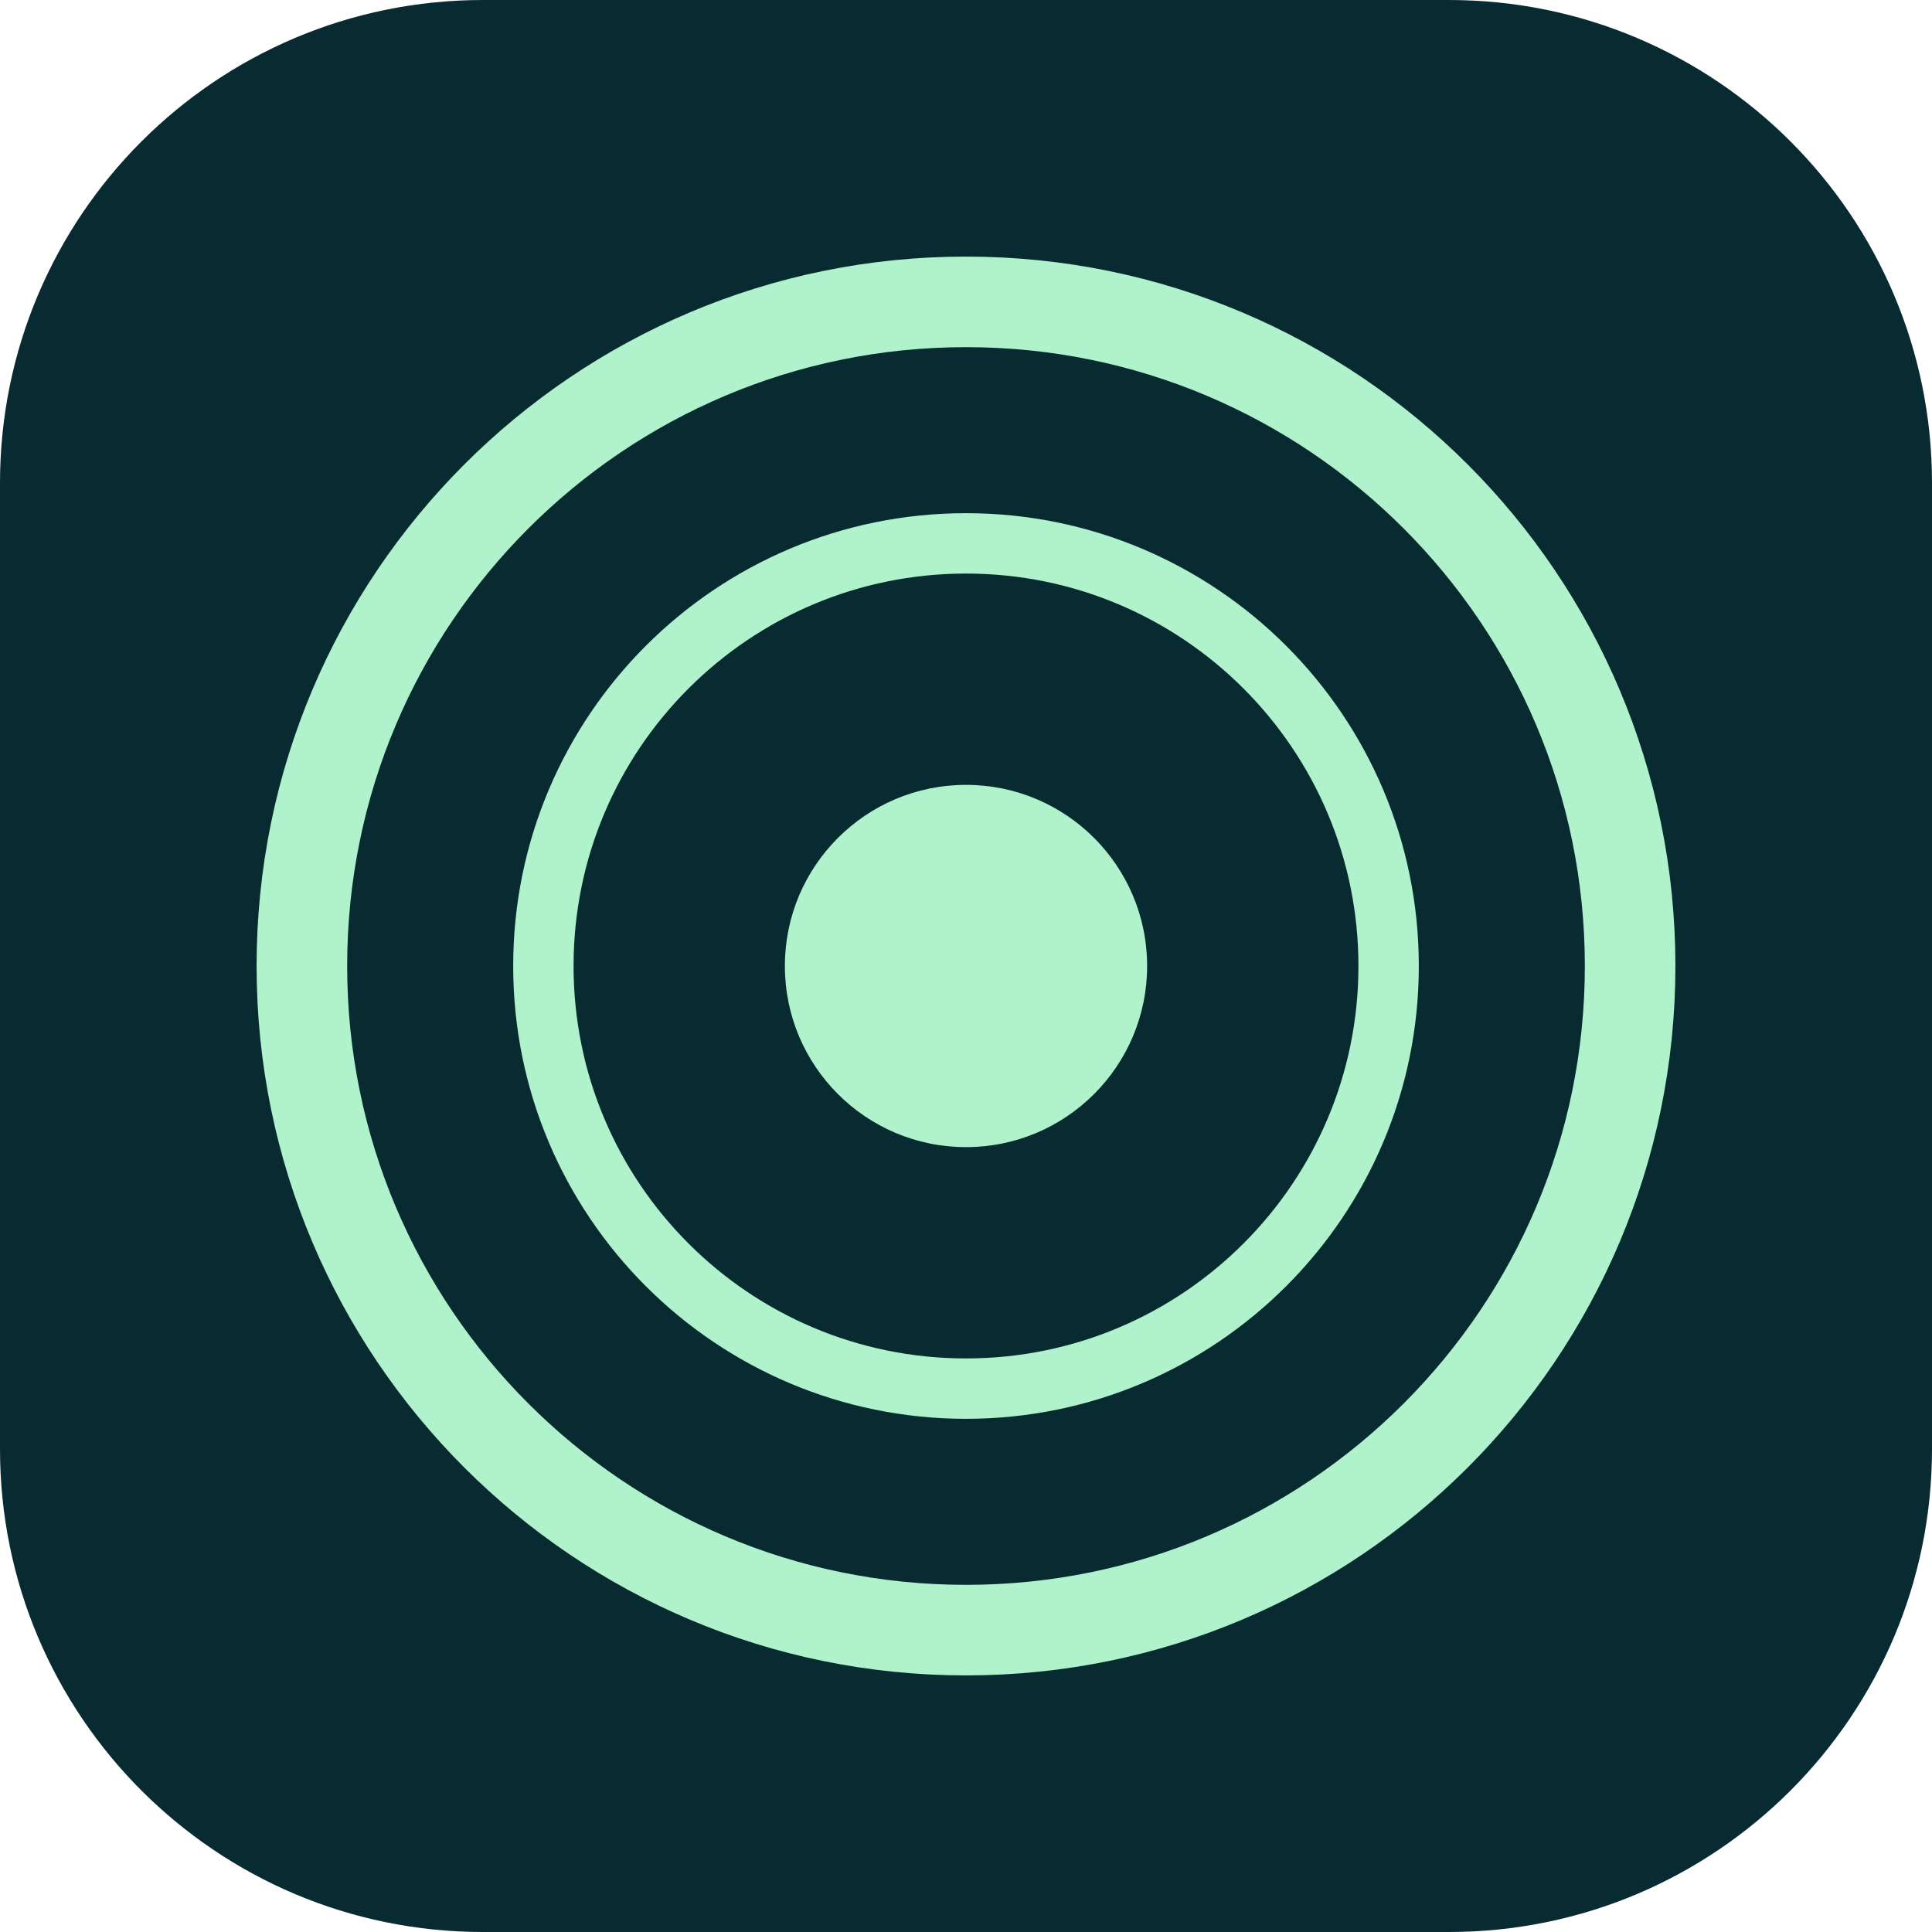
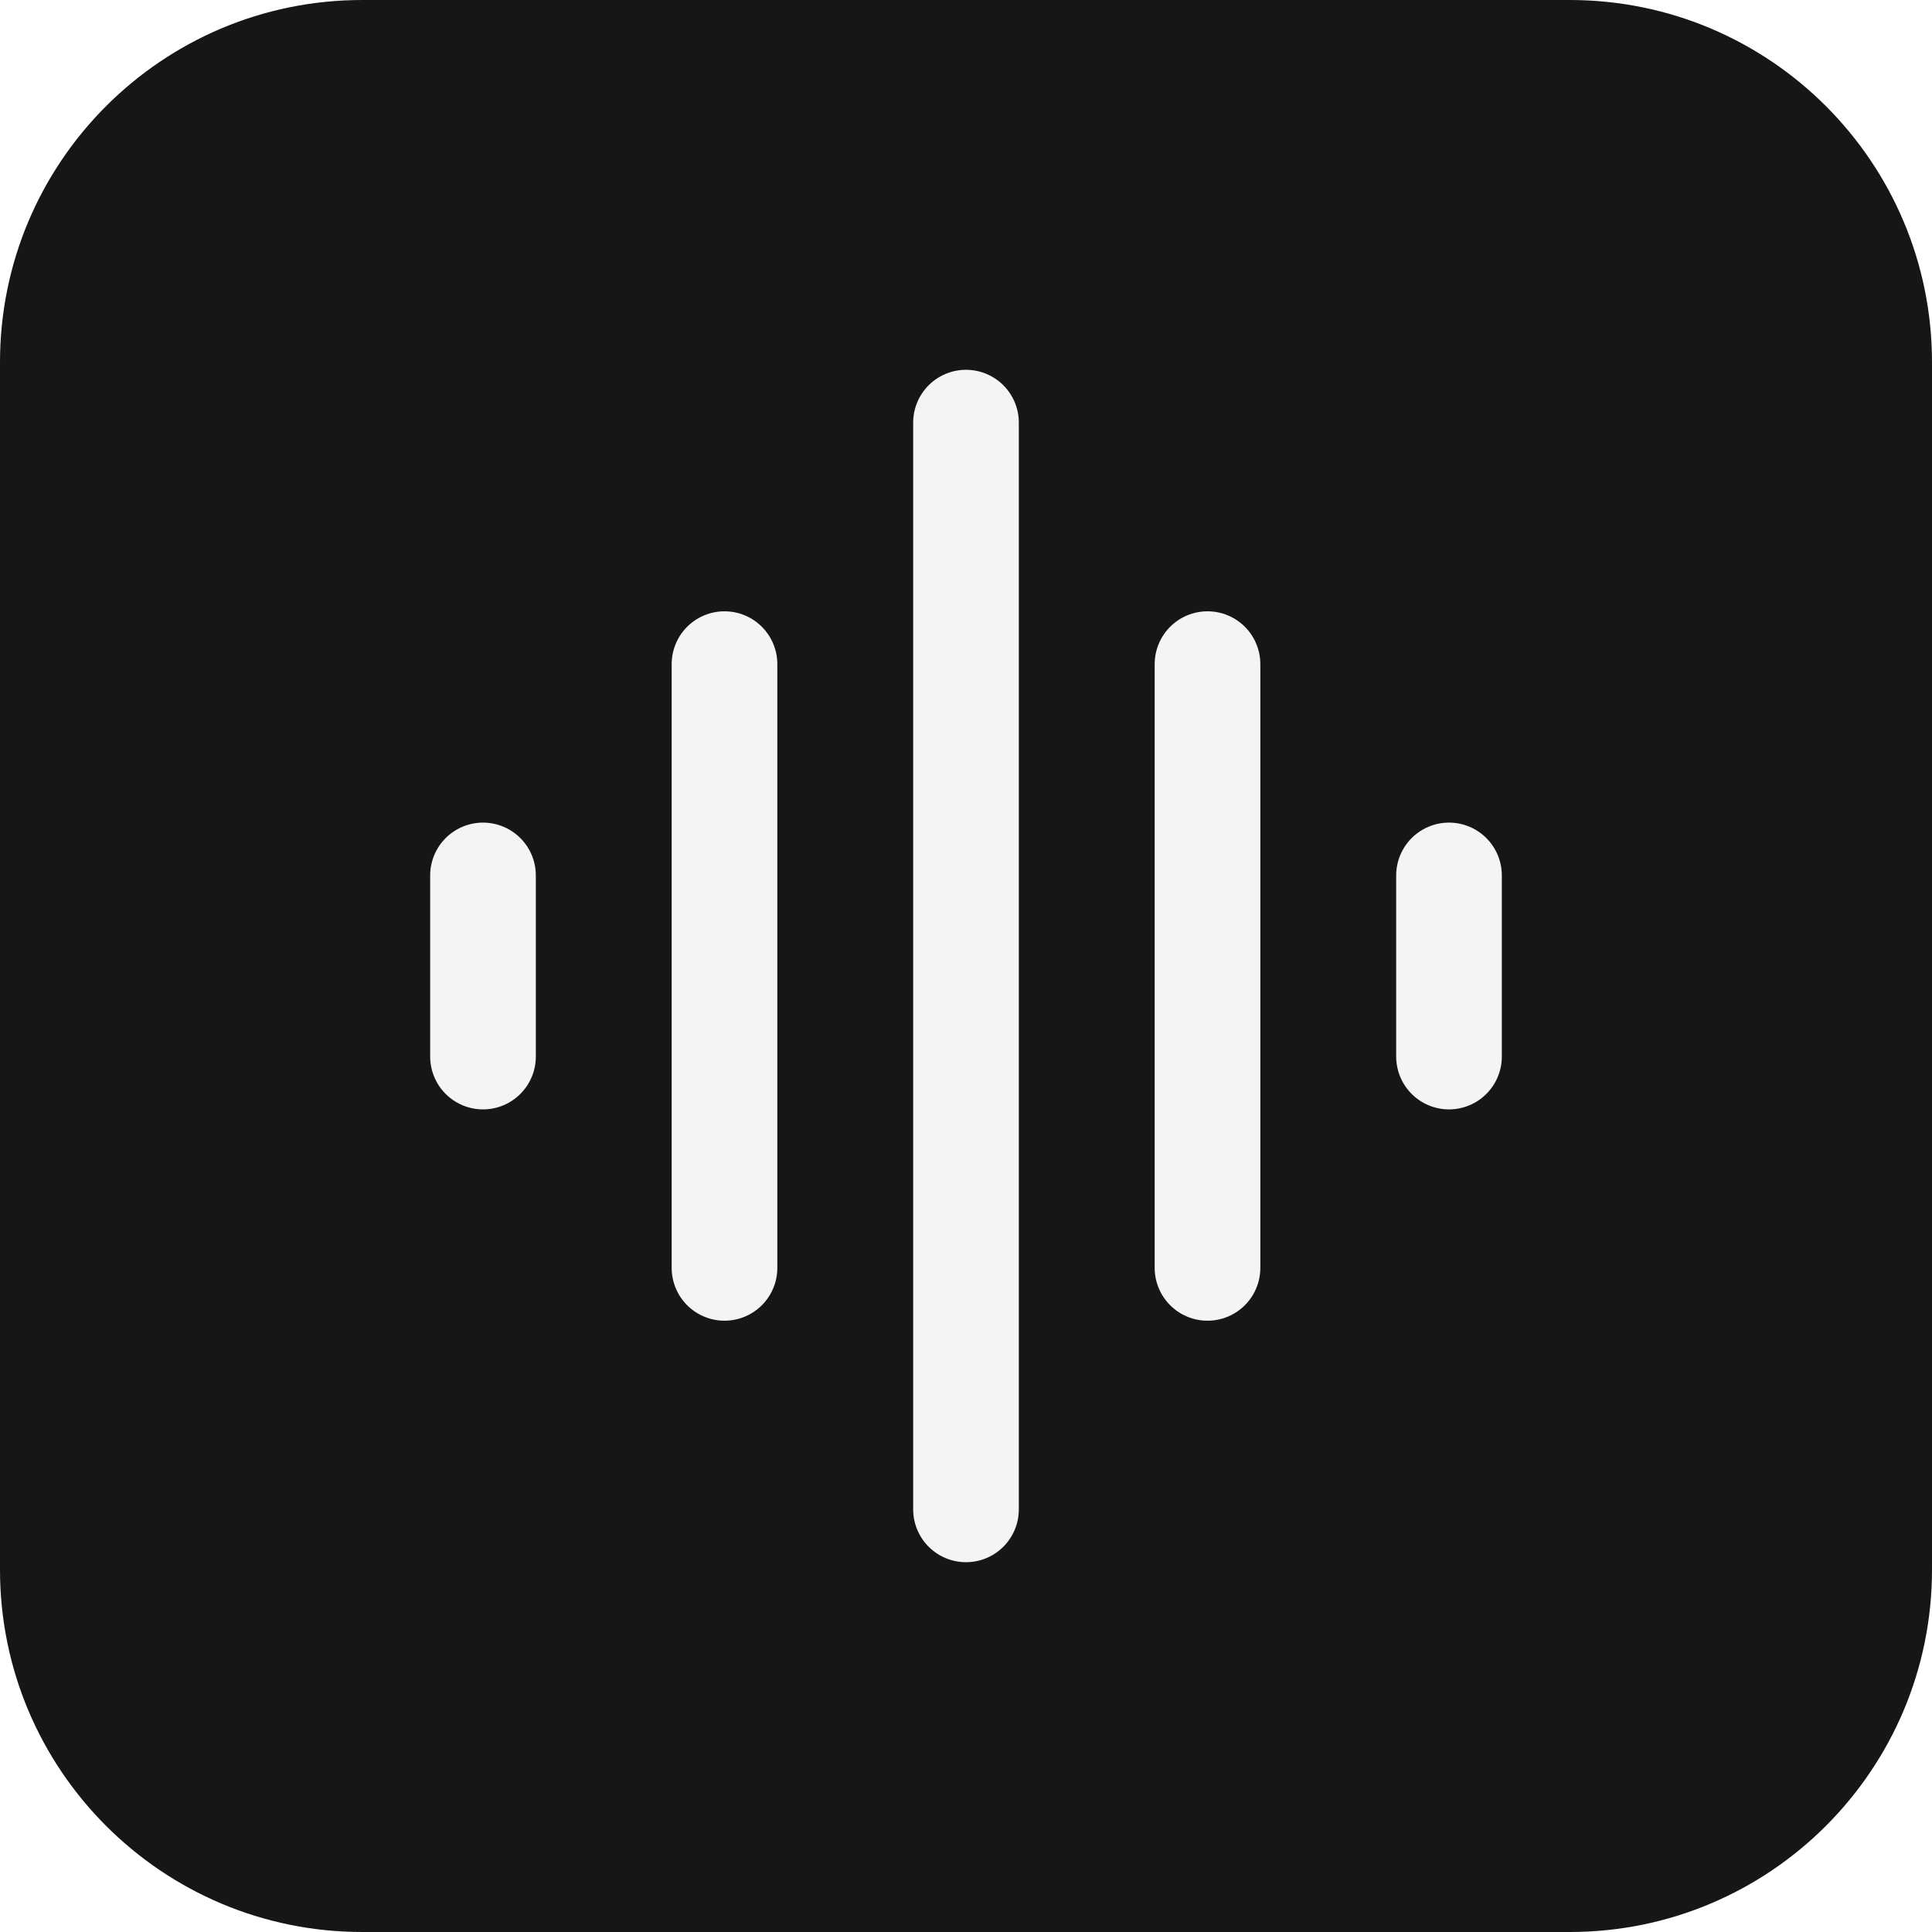
<svg xmlns="http://www.w3.org/2000/svg" viewBox="0 0 64 64">
-   <rect width="64" height="64" rx="16" fill="#082b31" />
-   <circle cx="32" cy="32" r="22" fill="none" stroke="#aff2cc" stroke-width="3" />
-   <circle cx="32" cy="32" r="14" fill="none" stroke="#aff2cc" stroke-width="2" />
-   <circle cx="32" cy="32" r="6" fill="#aff2cc" />
+   <rect width="64" height="64" rx="12" fill="#161616" />
+   <path d="M16 29v6m8-13v20m8-28v36m8-28v20m8-13v6" fill="none" stroke="#f4f4f4" stroke-width="3.5" stroke-linecap="round" />
</svg>
